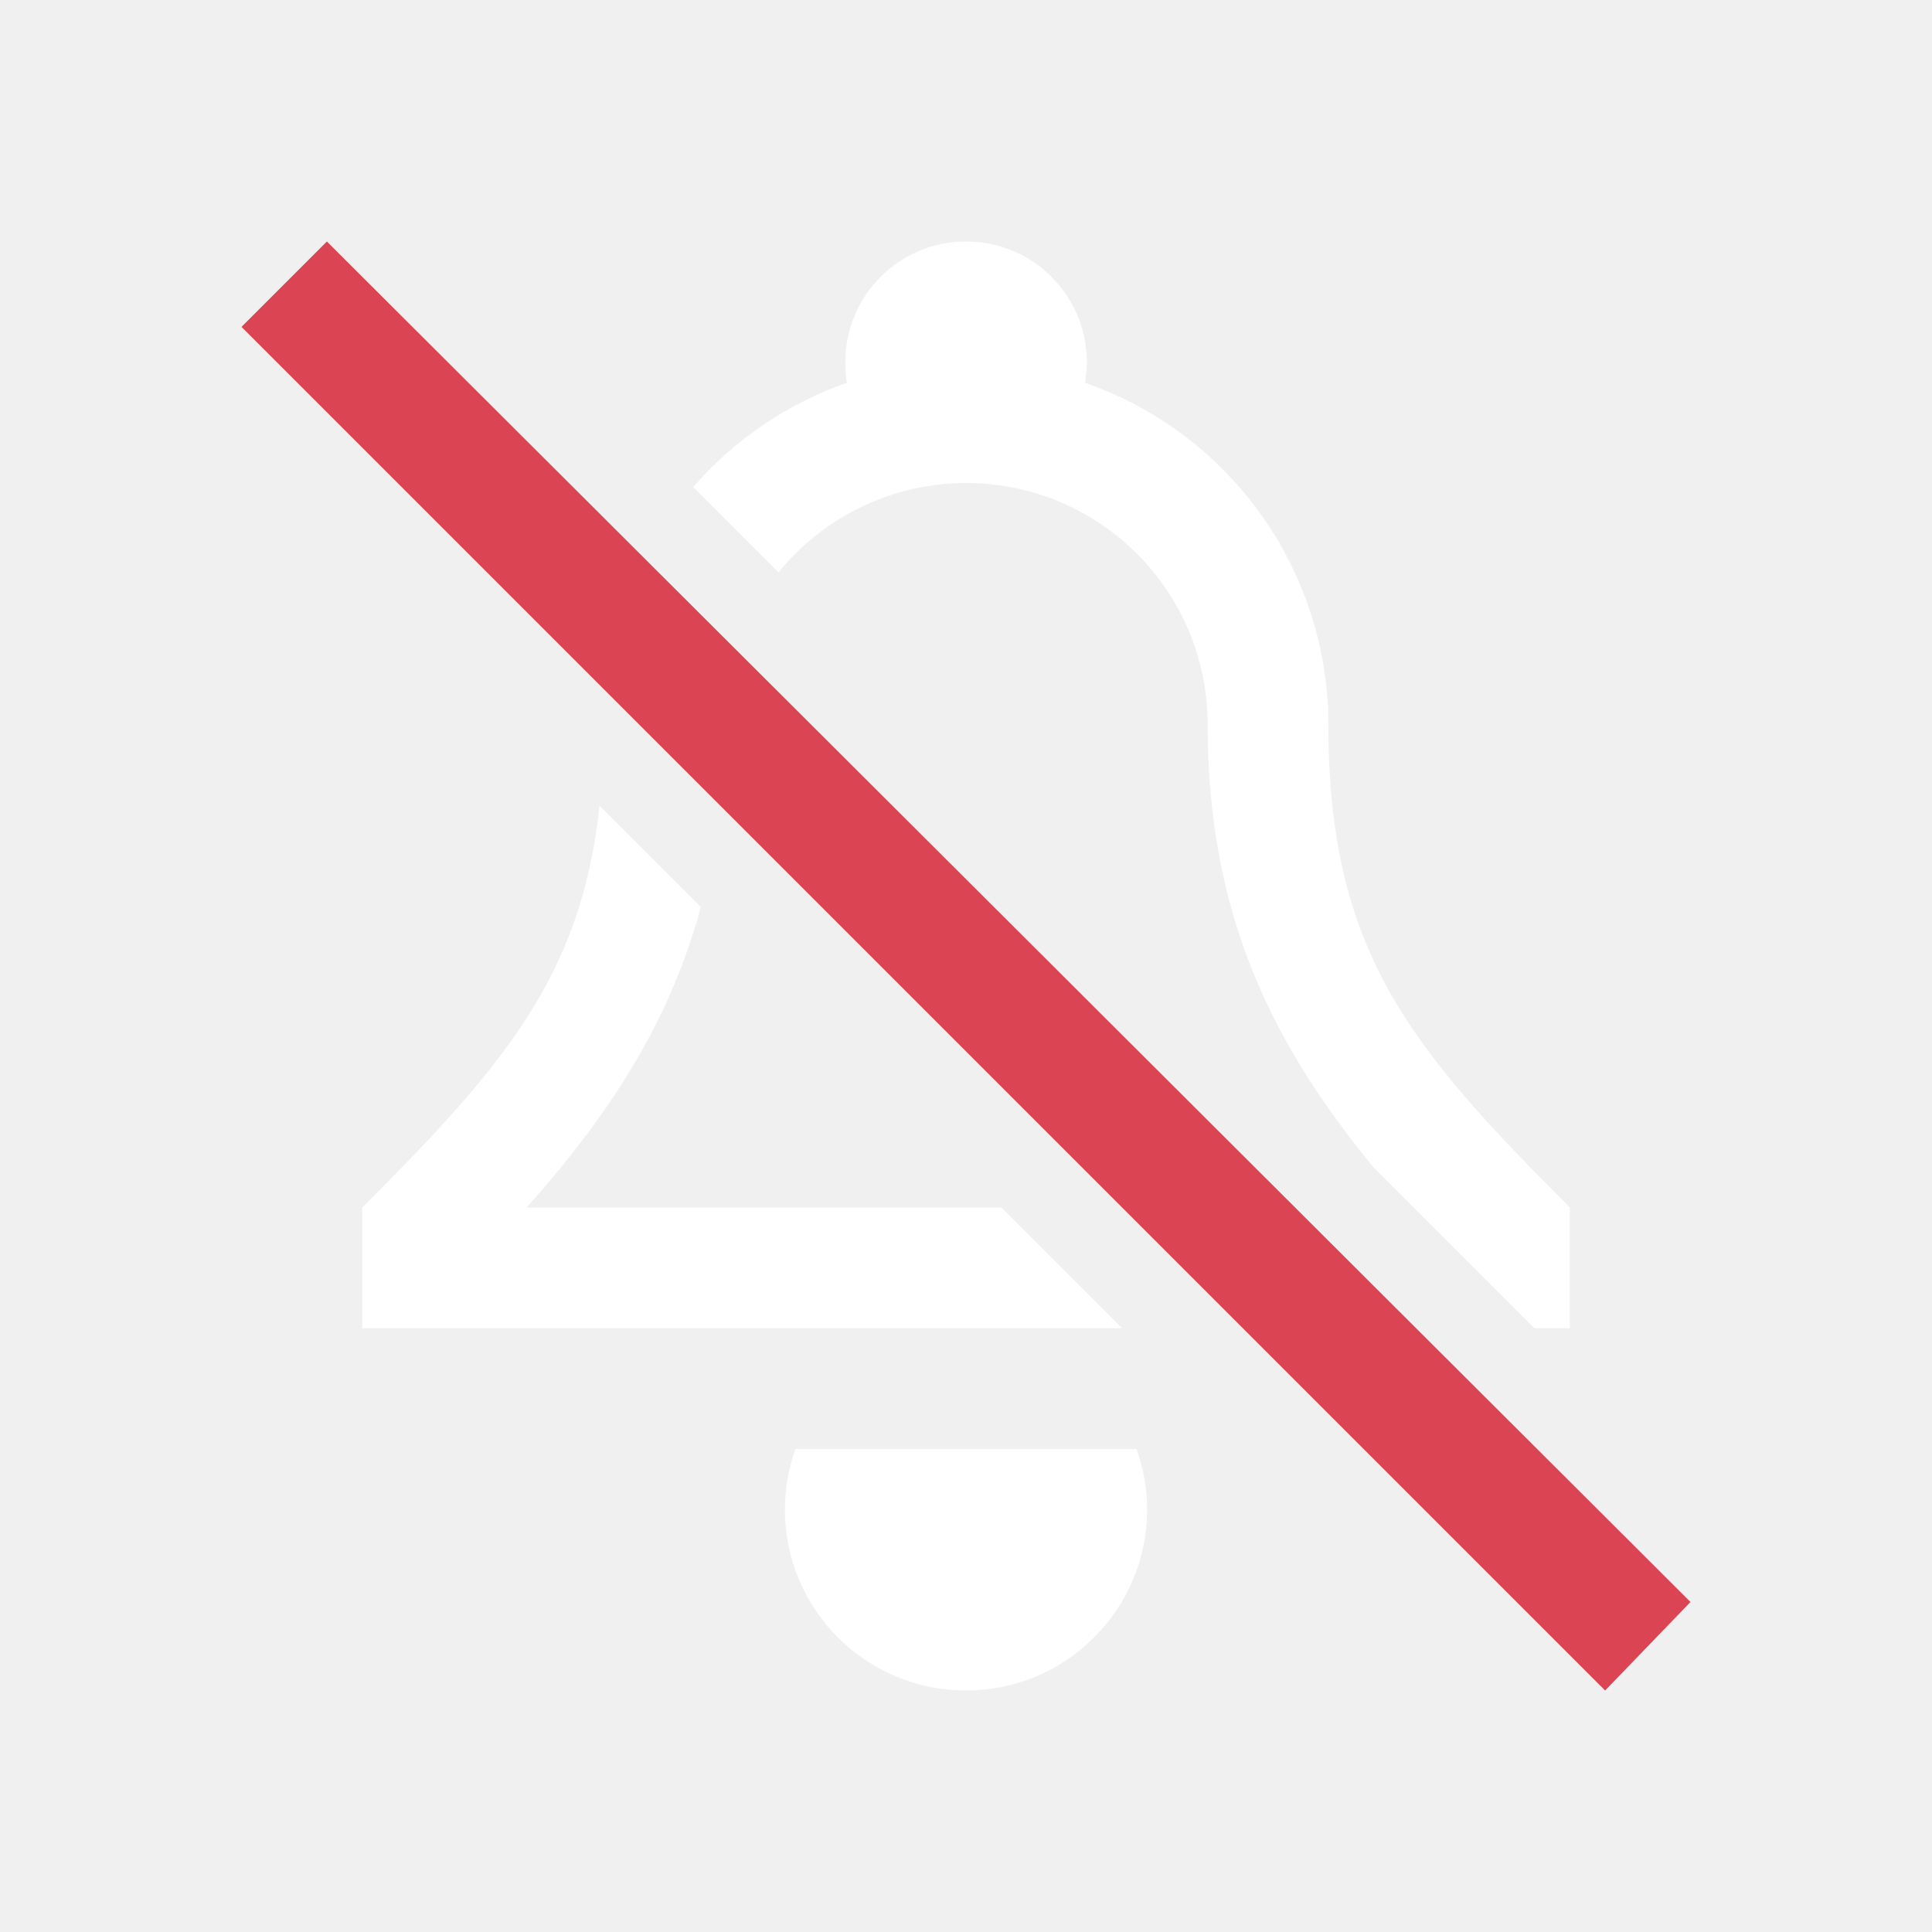
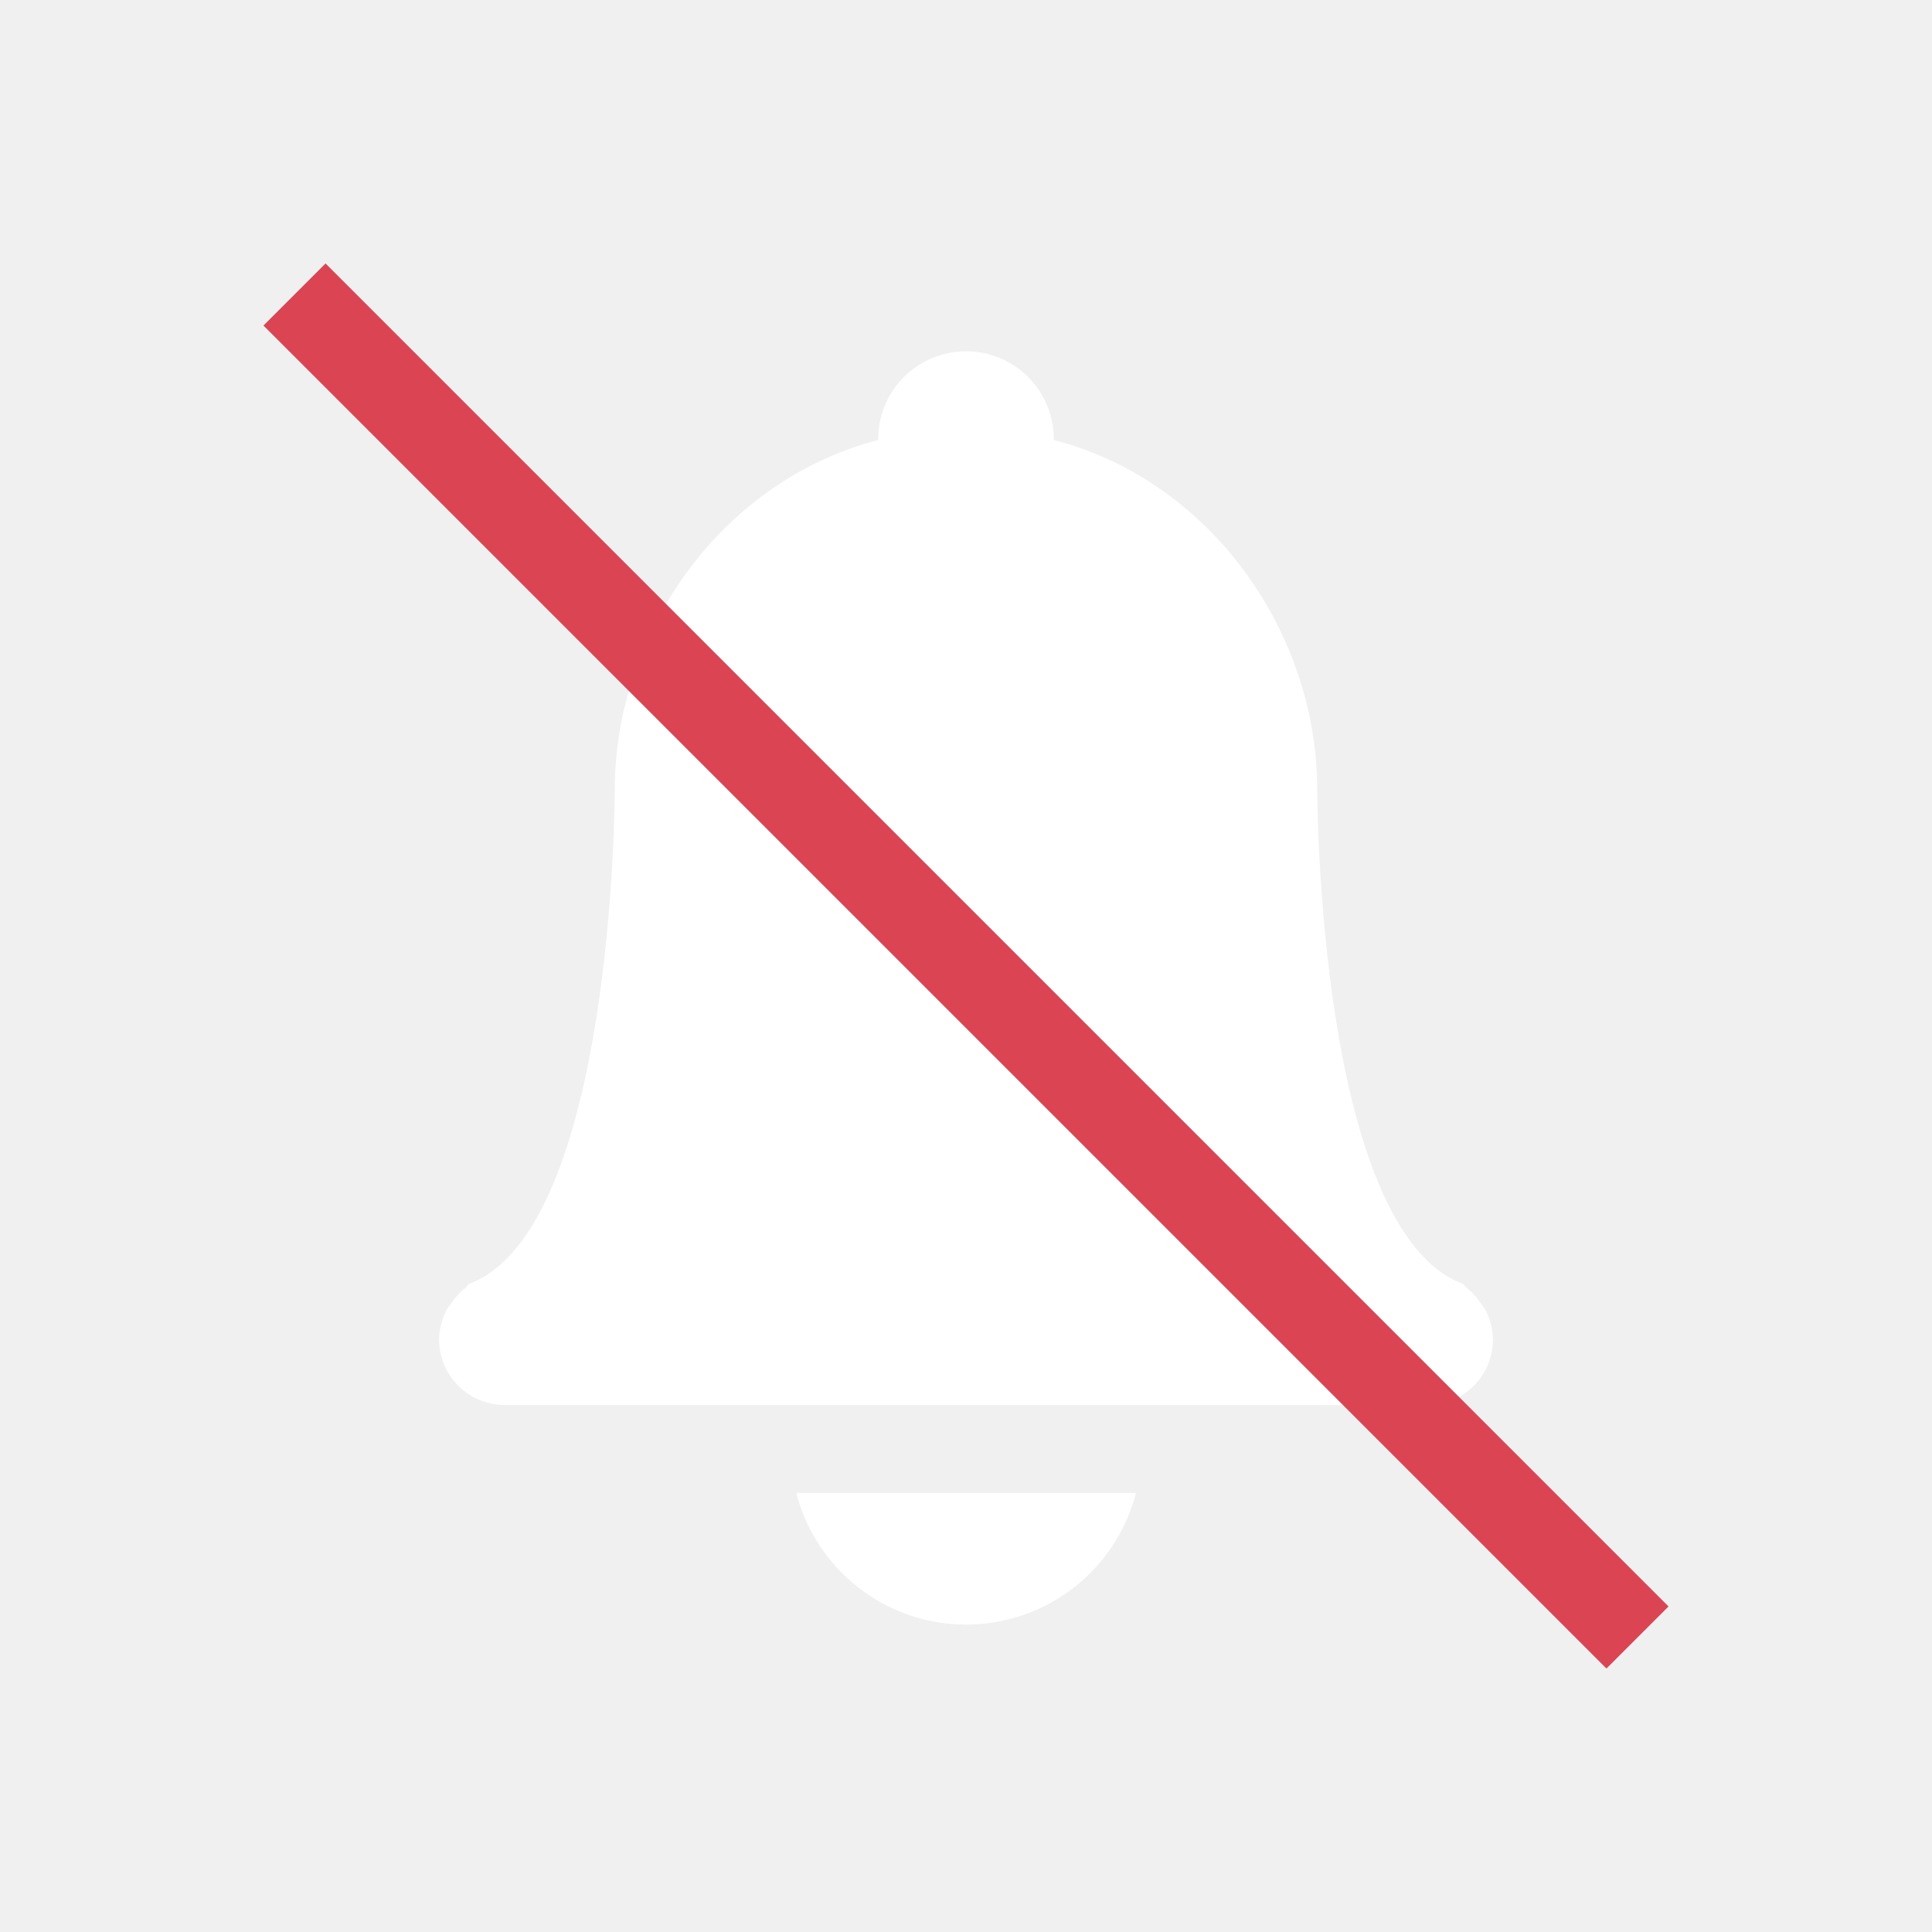
- <svg xmlns="http://www.w3.org/2000/svg" version="1.1" viewBox="0 0 16 16">
-   <style id="current-color-scheme" type="text/css">.ColorScheme-Text {
-             color:#FFFFFF;
-         }
-         .ColorScheme-NegativeText {
-             color:#da4453;
-         }</style>
-   <circle cx="9.148" cy="2.5" r="0" />
-   <path class="ColorScheme-NegativeText" d="M 2,2.707 2.707,2 14,13.267 13.293,14 Z" fill="currentColor" />
-   <path d="m8 2a1 1 0 0 0-1 1 1 1 0 0 0 0.014 0.17 3 3 0 0 0-1.273 0.863l0.707 0.707a2 2 0 0 1 1.553-0.74 2 2 0 0 1 2 2c0 1.585 0.543 2.655 1.371 3.664l1.336 1.336h0.293v-1c-1.336-1.336-2-2.132-2-4a3 3 0 0 0-2.016-2.83 1 1 0 0 0 0.016-0.17 1 1 0 0 0-1-1zm-3.035 4.672c-0.149 1.41-0.801 2.165-1.965 3.328v1h6.293l-1-1h-2.293-1.639c0.674-0.756 1.183-1.524 1.443-2.488l-0.84-0.84zm1.623 5.328a1.5 1.5 0 0 0-0.088 0.5 1.5 1.5 0 0 0 1.5 1.5 1.5 1.5 0 0 0 1.5-1.5 1.5 1.5 0 0 0-0.088-0.5h-2.824z" class="ColorScheme-Text" fill="currentColor" />
+ <svg xmlns="http://www.w3.org/2000/svg" width="16" height="16" viewBox="0 0 16 16" fill="none">
+   <path d="M8 2.909C7.807 2.909 7.622 2.986 7.486 3.122C7.349 3.258 7.273 3.443 7.273 3.636V3.644C5.99 3.975 5.092 5.22 5.091 6.545C5.091 6.545 5.091 10.182 3.884 10.633C3.872 10.642 3.867 10.656 3.855 10.665C3.809 10.701 3.769 10.744 3.737 10.793C3.724 10.812 3.709 10.828 3.699 10.848C3.659 10.923 3.638 11.006 3.636 11.091C3.636 11.393 3.88 11.636 4.182 11.636H11.818C12.121 11.636 12.364 11.393 12.364 11.091C12.362 11.006 12.341 10.923 12.301 10.848C12.291 10.828 12.276 10.812 12.263 10.793C12.231 10.744 12.191 10.701 12.145 10.665C12.134 10.656 12.129 10.642 12.116 10.633C10.909 10.182 10.909 6.545 10.909 6.545C10.908 5.22 10.011 3.975 8.727 3.644V3.636C8.727 3.443 8.651 3.258 8.514 3.122C8.378 2.986 8.193 2.909 8 2.909V2.909ZM6.594 12.364C6.675 12.675 6.856 12.952 7.111 13.149C7.365 13.347 7.678 13.454 8 13.454C8.322 13.454 8.636 13.347 8.89 13.15C9.145 12.952 9.327 12.676 9.408 12.364H6.594Z" fill="white" />
+   <path d="M2.182 2.696L13.304 13.818L13.818 13.304L2.696 2.182L2.182 2.696Z" fill="#DA4453" />
</svg>
